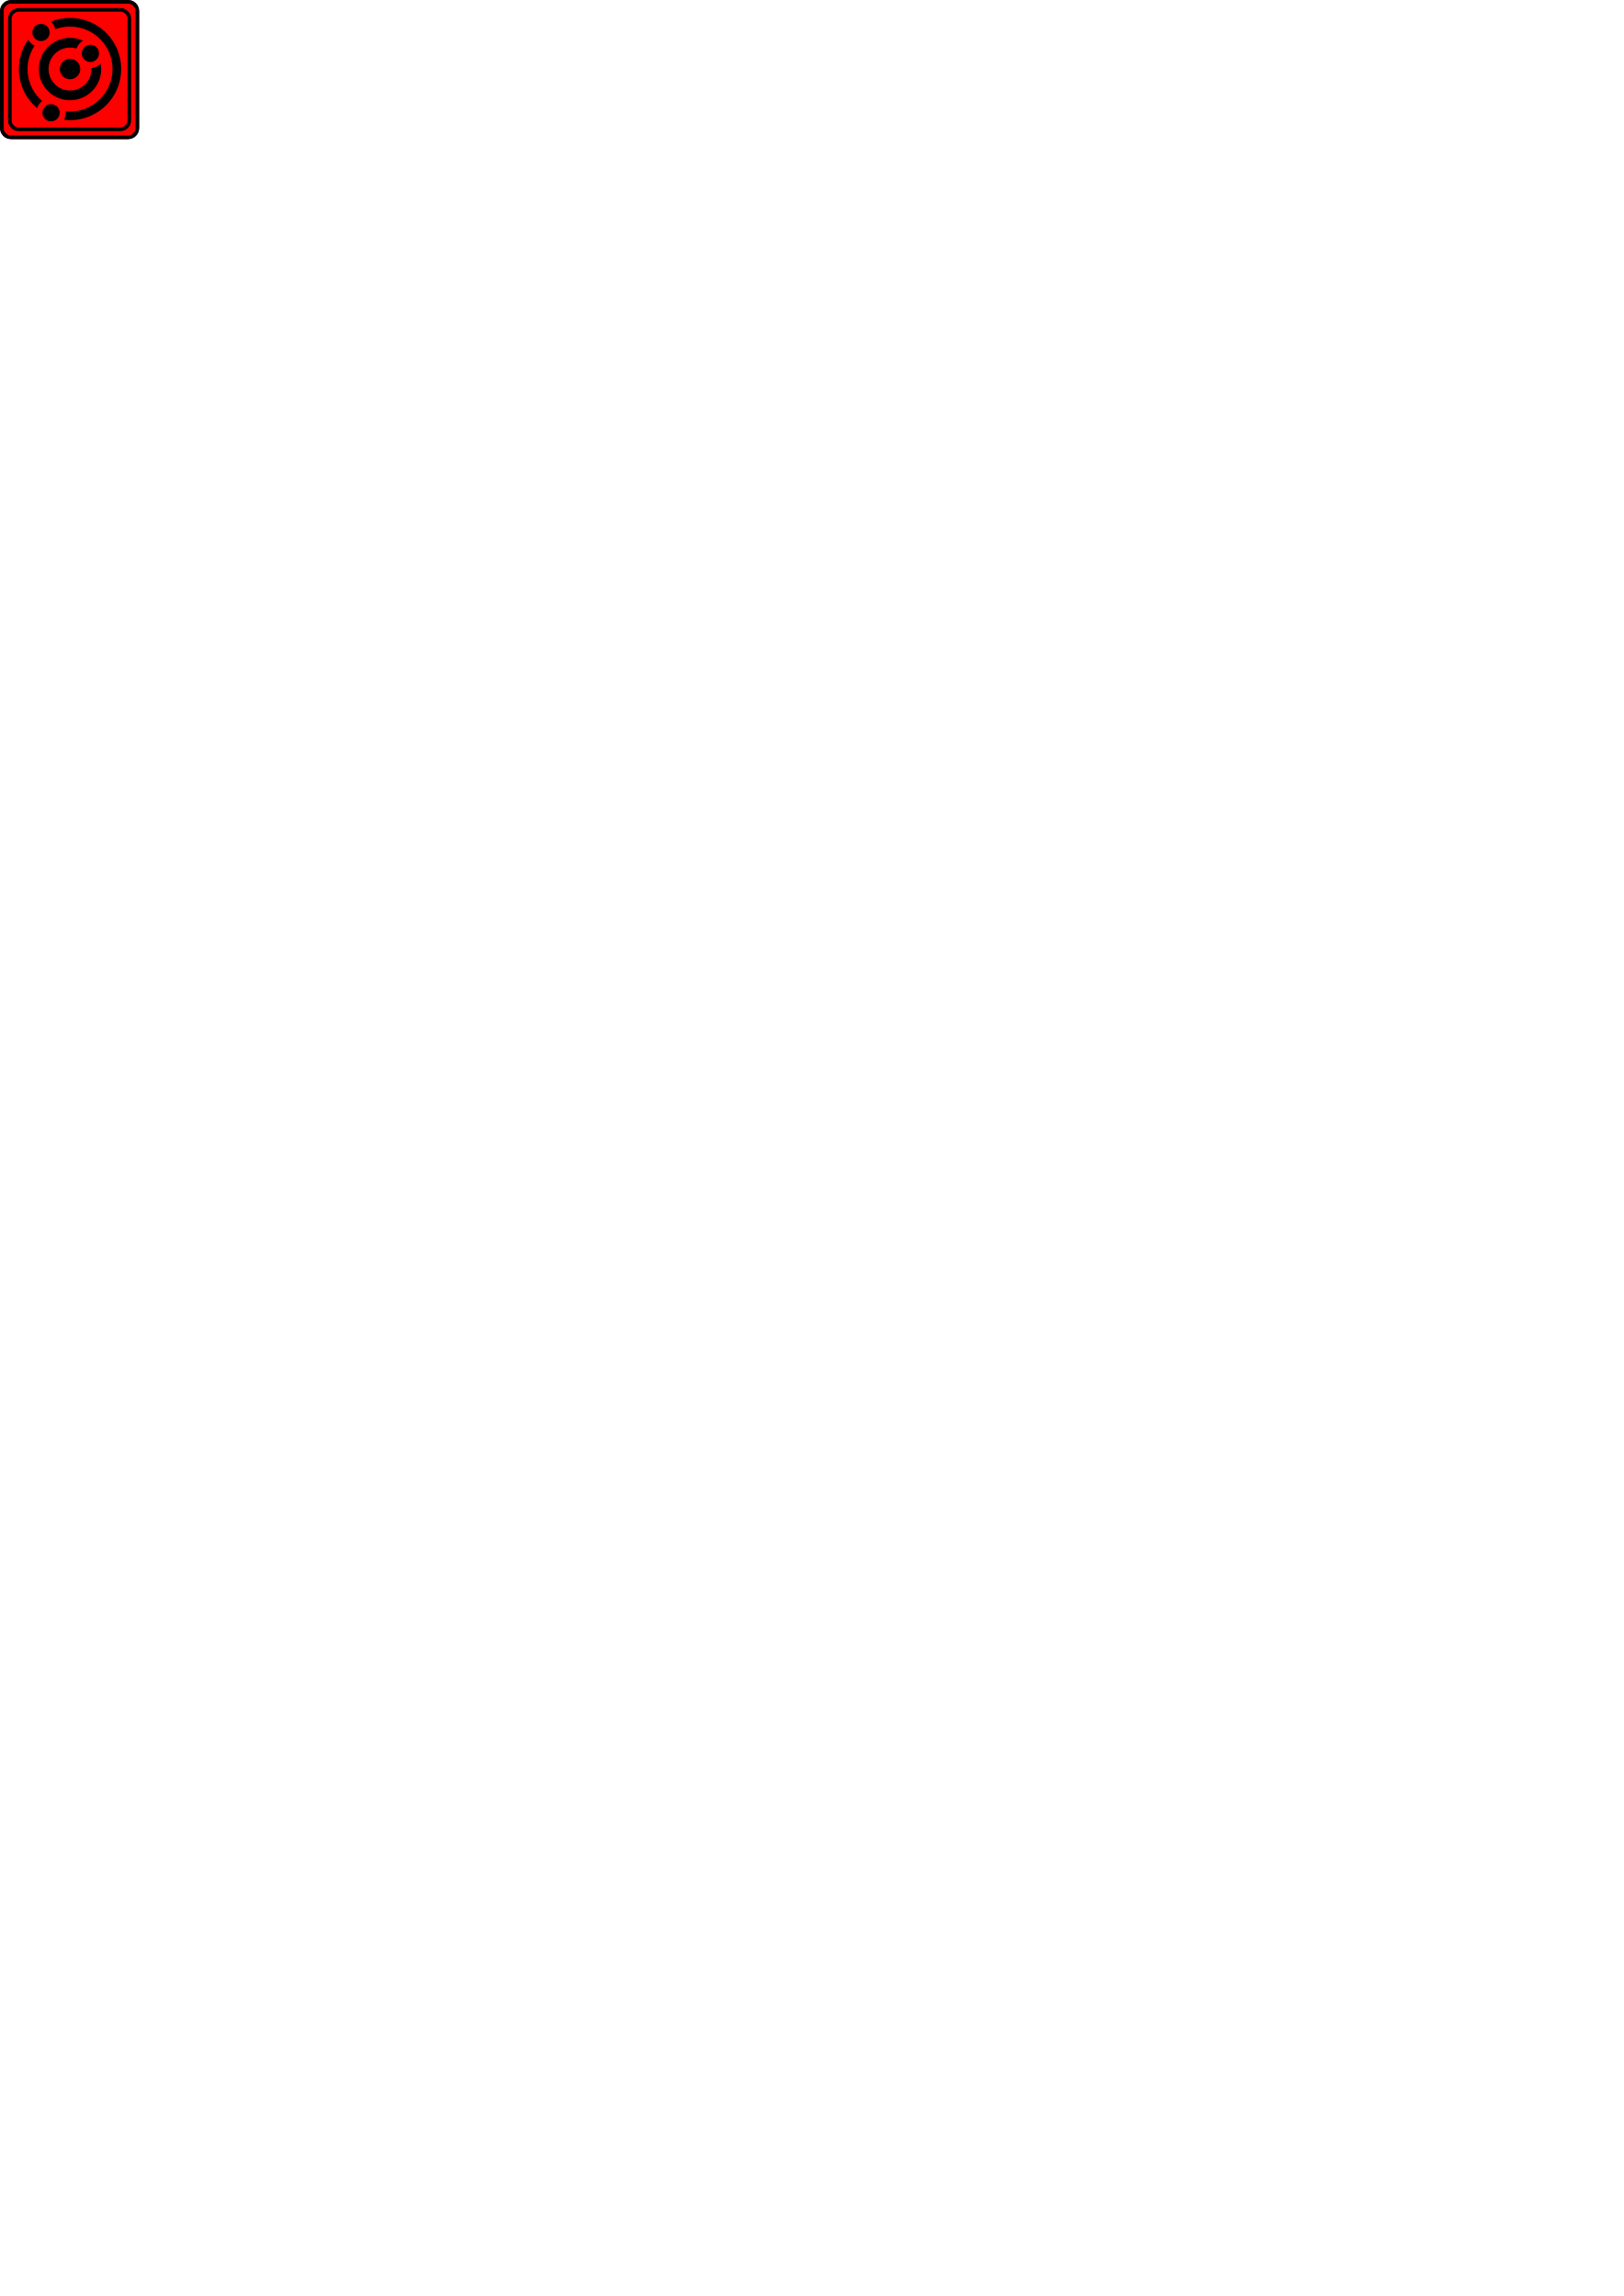
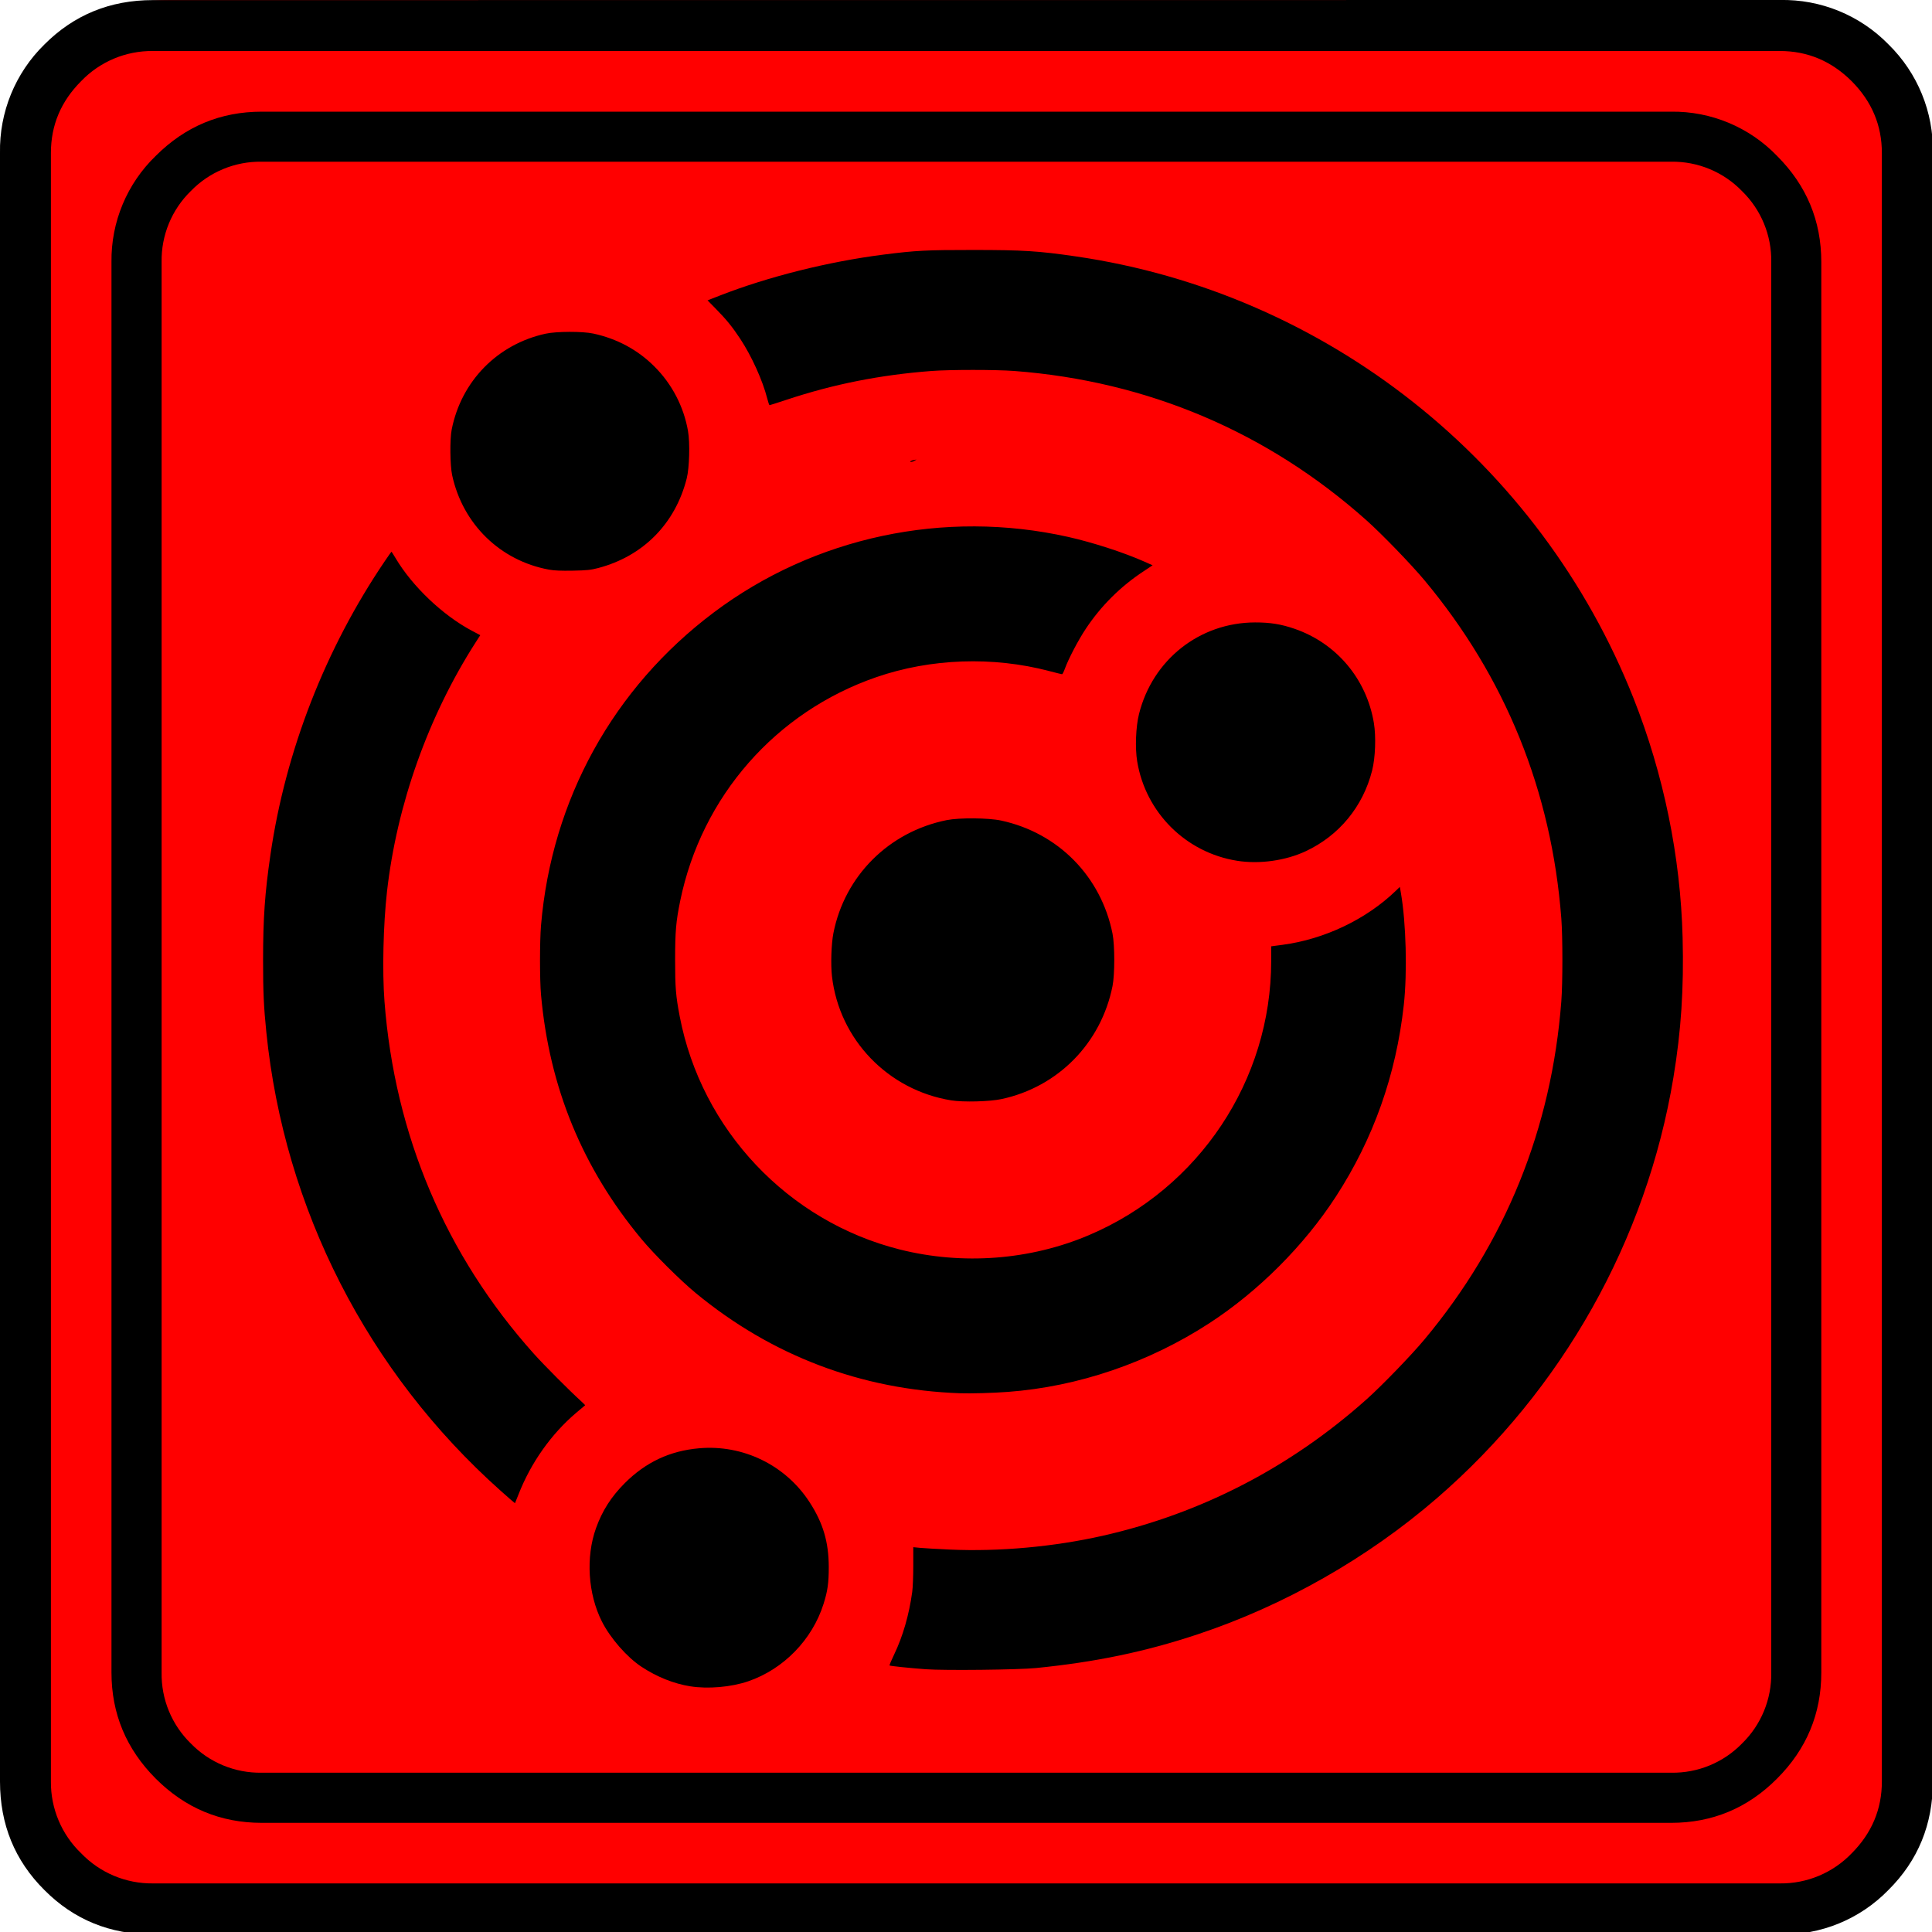
- <svg xmlns="http://www.w3.org/2000/svg" width="210mm" height="297mm" viewBox="0 0 210 297">
+ <svg xmlns="http://www.w3.org/2000/svg" width="20" height="20">
  <defs>
    <clipPath id="a" clipPathUnits="userSpaceOnUse">
-       <path d="M-2203.19 469.236v131.55h130.026v-131.55Z" style="fill:red;fill-opacity:1;fill-rule:nonzero;stroke:none" />
+       <path fill="red" d="M-2203.19 469.236v131.55h130.026v-131.55z" />
    </clipPath>
  </defs>
-   <path d="M79.23 228.097h14.836c.433 0 .805.156 1.116.466.31.31.466.683.466 1.117v14.835c0 .434-.156.806-.466 1.117-.31.31-.683.465-1.116.465H79.23c-.434 0-.806-.155-1.116-.465a1.523 1.523 0 0 1-.466-1.117V229.68c0-.434.155-.806.466-1.117.31-.31.682-.466 1.116-.466" style="font-style:normal;font-weight:400;font-size:19.843px;font-family:icomoon;display:inline;vector-effect:none;fill:red;fill-opacity:1;fill-rule:nonzero;stroke:none;stroke-width:.692;stroke-linecap:square;stroke-linejoin:bevel" transform="translate(-77.648 -228.097)" />
-   <path d="m86.182 232.373-.035.007c-.007.004-.017.005-.022.011-.007.008.021.003.03-.002.011-.005.018-.01.027-.016z" style="font-style:normal;font-weight:400;font-size:17.008px;font-family:icomoon;vector-effect:none;fill:#000;fill-opacity:1;fill-rule:nonzero;stroke:none;stroke-width:.692;stroke-linecap:square;stroke-linejoin:bevel" transform="translate(-77.648 -228.097)" />
-   <path d="M80.086 229.136c-.384 0-.713.137-.988.412a1.347 1.347 0 0 0-.412.987v13.125c0 .383.138.712.412.987.275.275.604.412.988.412H93.21c.383 0 .713-.137.987-.412.275-.275.412-.604.412-.987v-13.125c0-.383-.137-.712-.412-.987a1.347 1.347 0 0 0-.987-.412zm0 .466H93.21a.9.9 0 0 1 .66.273.9.9 0 0 1 .273.66v13.125a.9.9 0 0 1-.272.66.9.9 0 0 1-.661.272H80.086a.9.9 0 0 1-.661-.272.9.9 0 0 1-.272-.66v-13.125a.9.9 0 0 1 .272-.66.9.9 0 0 1 .66-.273z" style="font-style:normal;font-weight:400;font-size:17.008px;font-family:icomoon;vector-effect:none;fill:#000;fill-opacity:1;fill-rule:nonzero;stroke:none;stroke-width:.692;stroke-linecap:square;stroke-linejoin:bevel" transform="translate(-77.648 -228.097)" />
-   <path d="M79.072 228.098c-.399 0-.736.137-1.011.413a1.375 1.375 0 0 0-.413 1.01v15.153c0 .398.137.735.413 1.01.275.276.612.413 1.01.413h15.153c.398 0 .735-.137 1.01-.413.276-.275.414-.612.414-1.01V229.52c0-.398-.138-.735-.413-1.01a1.375 1.375 0 0 0-1.011-.413zm0 .474h15.152c.258 0 .48.094.668.281.187.188.281.41.281.668v15.153c0 .257-.094.48-.281.668a.912.912 0 0 1-.668.28H79.072a.913.913 0 0 1-.668-.28.913.913 0 0 1-.282-.668V229.52c0-.258.094-.48.282-.668a.913.913 0 0 1 .668-.28z" style="font-style:normal;font-weight:400;font-size:19.843px;font-family:icomoon;vector-effect:none;fill:#000;fill-opacity:1;fill-rule:nonzero;stroke:none;stroke-width:.692;stroke-linecap:square;stroke-linejoin:bevel" transform="translate(-77.648 -228.097)" />
-   <path d="M-2164.071 600.669c-1.516-.243-3.06-.862-4.469-1.791-1.338-.884-2.852-2.615-3.625-4.146-1.275-2.525-1.486-5.891-.536-8.536.573-1.596 1.392-2.876 2.636-4.12 1.916-1.915 4.133-2.956 6.796-3.188a10.911 10.911 0 0 1 10.121 4.925c1.241 1.91 1.759 3.656 1.762 5.944 0 1.453-.1 2.178-.478 3.373-1.035 3.275-3.66 5.969-6.895 7.078-1.561.535-3.694.72-5.312.46zm21.584-1.561c-1.48-.109-3.283-.296-3.333-.346-.023-.023.167-.476.422-1.006.797-1.658 1.364-3.616 1.655-5.722.055-.395.098-1.477.097-2.406v-1.69l.644.063c.354.034 1.573.104 2.71.155 4.494.202 9.521-.252 14.003-1.266 9.012-2.04 17.166-6.251 24.148-12.475 1.409-1.256 4.085-4.02 5.3-5.475 7.428-8.888 11.646-19.3 12.541-30.95.13-1.683.13-5.907 0-7.589-.895-11.651-5.113-22.062-12.54-30.95-1.215-1.455-3.892-4.22-5.301-5.476-9.068-8.083-20.059-12.74-32.25-13.666-1.687-.128-5.912-.128-7.588 0-4.718.362-8.941 1.2-13.267 2.632-.827.274-1.53.498-1.562.498-.032 0-.127-.275-.212-.611-.42-1.651-1.429-3.88-2.472-5.46-.725-1.097-1.265-1.761-2.238-2.751l-.756-.77 1.122-.438c4.447-1.733 9.948-3.108 15-3.75 2.962-.376 3.902-.425 8.221-.423 4.567.002 5.946.089 9.394.59 22.948 3.342 42.482 18.808 51.06 40.427 2.76 6.955 4.308 14.497 4.497 21.905.119 4.674-.134 8.522-.84 12.787-2.461 14.882-10.174 28.588-21.677 38.523-6.338 5.474-13.976 9.814-21.904 12.447-4.786 1.589-9.336 2.537-14.797 3.082-1.594.16-8.399.234-10.075.11zm-38.955-16.34c-12.17-10.845-19.81-25.784-21.45-41.954-.237-2.324-.299-3.69-.298-6.577 0-3.863.16-6.14.678-9.687 1.385-9.484 5.024-18.814 10.47-26.841.322-.475.597-.864.61-.864.013 0 .18.263.372.585 1.537 2.587 4.333 5.244 7 6.653l.76.401-.43.67c-4.337 6.76-7.213 14.843-8.113 22.802-.342 3.024-.44 7.291-.23 10.033.94 12.247 5.597 23.227 13.68 32.25.905 1.011 3.212 3.326 4.273 4.29.247.223.436.414.422.423-.015.009-.39.325-.834.703-2.274 1.932-4.135 4.564-5.261 7.442-.172.44-.32.808-.329.817-.01.009-.602-.507-1.32-1.147zm42.074-8.916c-9.037-.32-17.246-3.431-24.211-9.178-1.406-1.16-3.806-3.546-4.956-4.928-5.4-6.487-8.439-13.868-9.201-22.347-.125-1.388-.124-4.881 0-6.366.972-11.498 6.617-21.716 15.815-28.624 9.207-6.916 21.118-9.454 32.455-6.917 2.26.506 5.127 1.435 7.007 2.273l.73.325-.83.551a18.574 18.574 0 0 0-5.279 5.244c-.682 1.019-1.59 2.747-1.927 3.673-.1.275-.215.5-.255.5-.04 0-.576-.132-1.19-.294-5.157-1.356-10.837-1.155-15.814.56-9.22 3.177-16.009 10.916-17.969 20.485-.384 1.874-.463 2.794-.464 5.386-.001 2.528.062 3.303.424 5.185 1.992 10.365 9.92 18.749 20.159 21.319 5.741 1.44 11.923.972 17.31-1.313 10.102-4.284 16.691-14.18 16.694-25.073v-1.357l1.056-.14c3.825-.51 7.636-2.326 10.337-4.922l.39-.376.093.535c.48 2.757.598 7.298.268 10.273-.711 6.411-2.779 12.237-6.224 17.538-2.91 4.477-7.092 8.658-11.57 11.569-5.56 3.615-12.011 5.814-18.464 6.295-1.36.102-3.393.159-4.384.124zm-.8-26.8c-5.792-.936-10.252-5.567-10.923-11.342-.126-1.08-.063-2.98.13-3.96 1.034-5.241 5.082-9.277 10.374-10.342 1.155-.232 3.824-.21 4.987.04 5.228 1.128 9.148 5.106 10.2 10.347.213 1.066.213 3.734 0 4.8-1.047 5.22-4.98 9.224-10.157 10.337-1.088.234-3.513.297-4.611.12zm26.179-21.924a11.022 11.022 0 0 1-9.153-9.102c-.201-1.222-.127-3.147.167-4.325 1.239-4.97 5.555-8.374 10.63-8.383 1.387-.002 2.388.159 3.625.585 3.832 1.322 6.585 4.59 7.254 8.612.208 1.249.137 3.186-.16 4.354-.835 3.297-3.018 5.95-6.07 7.38-1.852.869-4.246 1.203-6.293.88zm-63.024-26.642c-4.462-.82-7.893-4.165-8.862-8.64-.195-.9-.22-3.277-.043-4.173.875-4.435 4.196-7.82 8.61-8.778.997-.216 3.377-.222 4.358-.01 2.178.47 4.074 1.49 5.593 3.01a11.014 11.014 0 0 1 3.081 5.908c.19 1.09.128 3.366-.118 4.339-1.046 4.137-3.987 7.113-8.101 8.197-.688.181-1.034.217-2.326.242-1.085.02-1.71-.006-2.192-.095z" clip-path="url(#a)" style="fill:#000;stroke-width:.084" transform="matrix(.10169 0 0 .10169 226.49 -45.391)" />
+   <path fill="red" d="M1.759 0H18.25c.481 0 .895.174 1.24.518.345.345.518.76.518 1.243v16.504a1.7 1.7 0 0 1-.518 1.243 1.69 1.69 0 0 1-1.24.517H1.759c-.483 0-.896-.172-1.241-.517A1.693 1.694 0 0 1 0 18.265V1.761C0 1.278.172.864.518.518A1.692 1.692 0 0 1 1.758 0" font-family="icomoon" font-size="19.843" font-weight="400" />
+   <path d="m9.487 4.757-.04.008c-.007.004-.018.005-.024.012-.008.009.024.003.034-.002a.216.216 0 0 0 .03-.018z" font-family="icomoon" font-size="17.008" font-weight="400" />
+   <path d="M2.71 1.156c-.427 0-.792.152-1.098.458a1.497 1.499 0 0 0-.458 1.098v14.602c0 .426.153.792.458 1.098.306.306.671.458 1.098.458H17.3c.425 0 .792-.152 1.096-.458.306-.306.458-.672.458-1.098V2.712c0-.426-.152-.792-.458-1.098a1.497 1.499 0 0 0-1.097-.458Zm0 .518H17.3a1 1.001 0 0 1 .733.304 1 1.001 0 0 1 .303.734v14.602a1 1.001 0 0 1-.302.734 1 1.001 0 0 1-.735.303H2.71a1 1.001 0 0 1-.735-.303 1 1.001 0 0 1-.302-.734V2.712a1 1.001 0 0 1 .302-.734 1 1.001 0 0 1 .734-.304Z" font-family="icomoon" font-size="17.008" font-weight="400" />
+   <path d="M1.583.001c-.444 0-.818.153-1.124.46A1.528 1.53 0 0 0 0 1.584v16.858c0 .443.152.818.46 1.124.305.307.68.459 1.122.459h16.844a1.52 1.52 0 0 0 1.123-.46c.307-.305.46-.68.46-1.123V1.583A1.53 1.53 0 0 0 19.55.46 1.528 1.53 0 0 0 18.426 0Zm0 .527h16.843c.287 0 .534.105.743.313.208.21.312.456.312.743v16.858c0 .286-.104.534-.312.743a1.014 1.015 0 0 1-.743.312H1.583a1.015 1.016 0 0 1-.743-.312 1.015 1.016 0 0 1-.313-.743V1.583c0-.287.104-.534.313-.743a1.015 1.016 0 0 1 .743-.312Z" font-family="icomoon" font-size="19.843" font-weight="400" />
+   <path d="M-2164.071 600.669c-1.516-.243-3.06-.862-4.469-1.791-1.338-.884-2.852-2.615-3.625-4.146-1.275-2.525-1.486-5.891-.536-8.536.573-1.596 1.392-2.876 2.636-4.12 1.916-1.915 4.133-2.956 6.796-3.188a10.911 10.911 0 0 1 10.121 4.925c1.241 1.91 1.759 3.656 1.762 5.944 0 1.453-.1 2.178-.478 3.373-1.035 3.275-3.66 5.969-6.895 7.078-1.561.535-3.694.72-5.312.46zm21.584-1.561c-1.48-.109-3.283-.296-3.333-.346-.023-.023.167-.476.422-1.006.797-1.658 1.364-3.616 1.655-5.722.055-.395.098-1.477.097-2.406v-1.69l.644.063c.354.034 1.573.104 2.71.155 4.494.202 9.521-.252 14.003-1.266 9.012-2.04 17.166-6.251 24.148-12.475 1.409-1.256 4.085-4.02 5.3-5.475 7.428-8.888 11.646-19.3 12.541-30.95.13-1.683.13-5.907 0-7.589-.895-11.651-5.113-22.062-12.54-30.95-1.215-1.455-3.892-4.22-5.301-5.476-9.068-8.083-20.059-12.74-32.25-13.666-1.687-.128-5.912-.128-7.588 0-4.718.362-8.941 1.2-13.267 2.632-.827.274-1.53.498-1.562.498-.032 0-.127-.275-.212-.611-.42-1.651-1.429-3.88-2.472-5.46-.725-1.097-1.265-1.761-2.238-2.751l-.756-.77 1.122-.438c4.447-1.733 9.948-3.108 15-3.75 2.962-.376 3.902-.425 8.221-.423 4.567.002 5.946.089 9.394.59 22.948 3.342 42.482 18.808 51.06 40.427 2.76 6.955 4.308 14.497 4.497 21.905.119 4.674-.134 8.522-.84 12.787-2.461 14.882-10.174 28.588-21.677 38.523-6.338 5.474-13.976 9.814-21.904 12.447-4.786 1.589-9.336 2.537-14.797 3.082-1.594.16-8.399.234-10.075.11zm-38.955-16.34c-12.17-10.845-19.81-25.784-21.45-41.954-.237-2.324-.299-3.69-.298-6.577 0-3.863.16-6.14.678-9.687 1.385-9.484 5.024-18.814 10.47-26.841.322-.475.597-.864.61-.864.013 0 .18.263.372.585 1.537 2.587 4.333 5.244 7 6.653l.76.401-.43.67c-4.337 6.76-7.213 14.843-8.113 22.802-.342 3.024-.44 7.291-.23 10.033.94 12.247 5.597 23.227 13.68 32.25.905 1.011 3.212 3.326 4.273 4.29.247.223.436.414.422.423-.015.009-.39.325-.834.703-2.274 1.932-4.135 4.564-5.261 7.442-.172.44-.32.808-.329.817-.01.009-.602-.507-1.32-1.147zm42.074-8.916c-9.037-.32-17.246-3.431-24.211-9.178-1.406-1.16-3.806-3.546-4.956-4.928-5.4-6.487-8.439-13.868-9.201-22.347-.125-1.388-.124-4.881 0-6.366.972-11.498 6.617-21.716 15.815-28.624 9.207-6.916 21.118-9.454 32.455-6.917 2.26.506 5.127 1.435 7.007 2.273l.73.325-.83.551a18.574 18.574 0 0 0-5.279 5.244c-.682 1.019-1.59 2.747-1.927 3.673-.1.275-.215.5-.255.5-.04 0-.576-.132-1.19-.294-5.157-1.356-10.837-1.155-15.814.56-9.22 3.177-16.009 10.916-17.969 20.485-.384 1.874-.463 2.794-.464 5.386 0 2.528.062 3.303.424 5.185 1.992 10.365 9.92 18.749 20.159 21.319 5.741 1.44 11.923.972 17.31-1.313 10.102-4.284 16.691-14.18 16.694-25.073v-1.357l1.056-.14c3.825-.51 7.636-2.326 10.337-4.922l.39-.376.093.535c.48 2.757.598 7.298.268 10.273-.711 6.411-2.779 12.237-6.224 17.538-2.91 4.477-7.092 8.658-11.57 11.569-5.56 3.615-12.011 5.814-18.464 6.295-1.36.102-3.393.159-4.384.124zm-.8-26.8c-5.792-.936-10.252-5.567-10.923-11.342-.126-1.08-.063-2.98.13-3.96 1.034-5.241 5.082-9.277 10.374-10.342 1.155-.232 3.824-.21 4.987.04 5.228 1.128 9.148 5.106 10.2 10.347.213 1.066.213 3.734 0 4.8-1.047 5.22-4.98 9.224-10.157 10.337-1.088.234-3.513.297-4.611.12zm26.179-21.924a11.022 11.022 0 0 1-9.153-9.102c-.201-1.222-.127-3.147.167-4.325 1.239-4.97 5.555-8.374 10.63-8.383 1.387-.002 2.388.159 3.625.585 3.832 1.322 6.585 4.59 7.254 8.612.208 1.249.137 3.186-.16 4.354-.835 3.297-3.018 5.95-6.07 7.38-1.852.869-4.246 1.203-6.293.88zm-63.024-26.642c-4.462-.82-7.893-4.165-8.862-8.64-.195-.9-.22-3.277-.043-4.173.875-4.435 4.196-7.82 8.61-8.778.997-.216 3.377-.222 4.358-.01 2.178.47 4.074 1.49 5.593 3.01a11.014 11.014 0 0 1 3.081 5.908c.19 1.09.128 3.366-.118 4.339-1.046 4.137-3.987 7.113-8.101 8.197-.688.181-1.034.217-2.326.242-1.085.02-1.71-.006-2.192-.095z" clip-path="url(#a)" transform="matrix(.11304 0 0 .11313 251.772 -50.497)" />
</svg>
